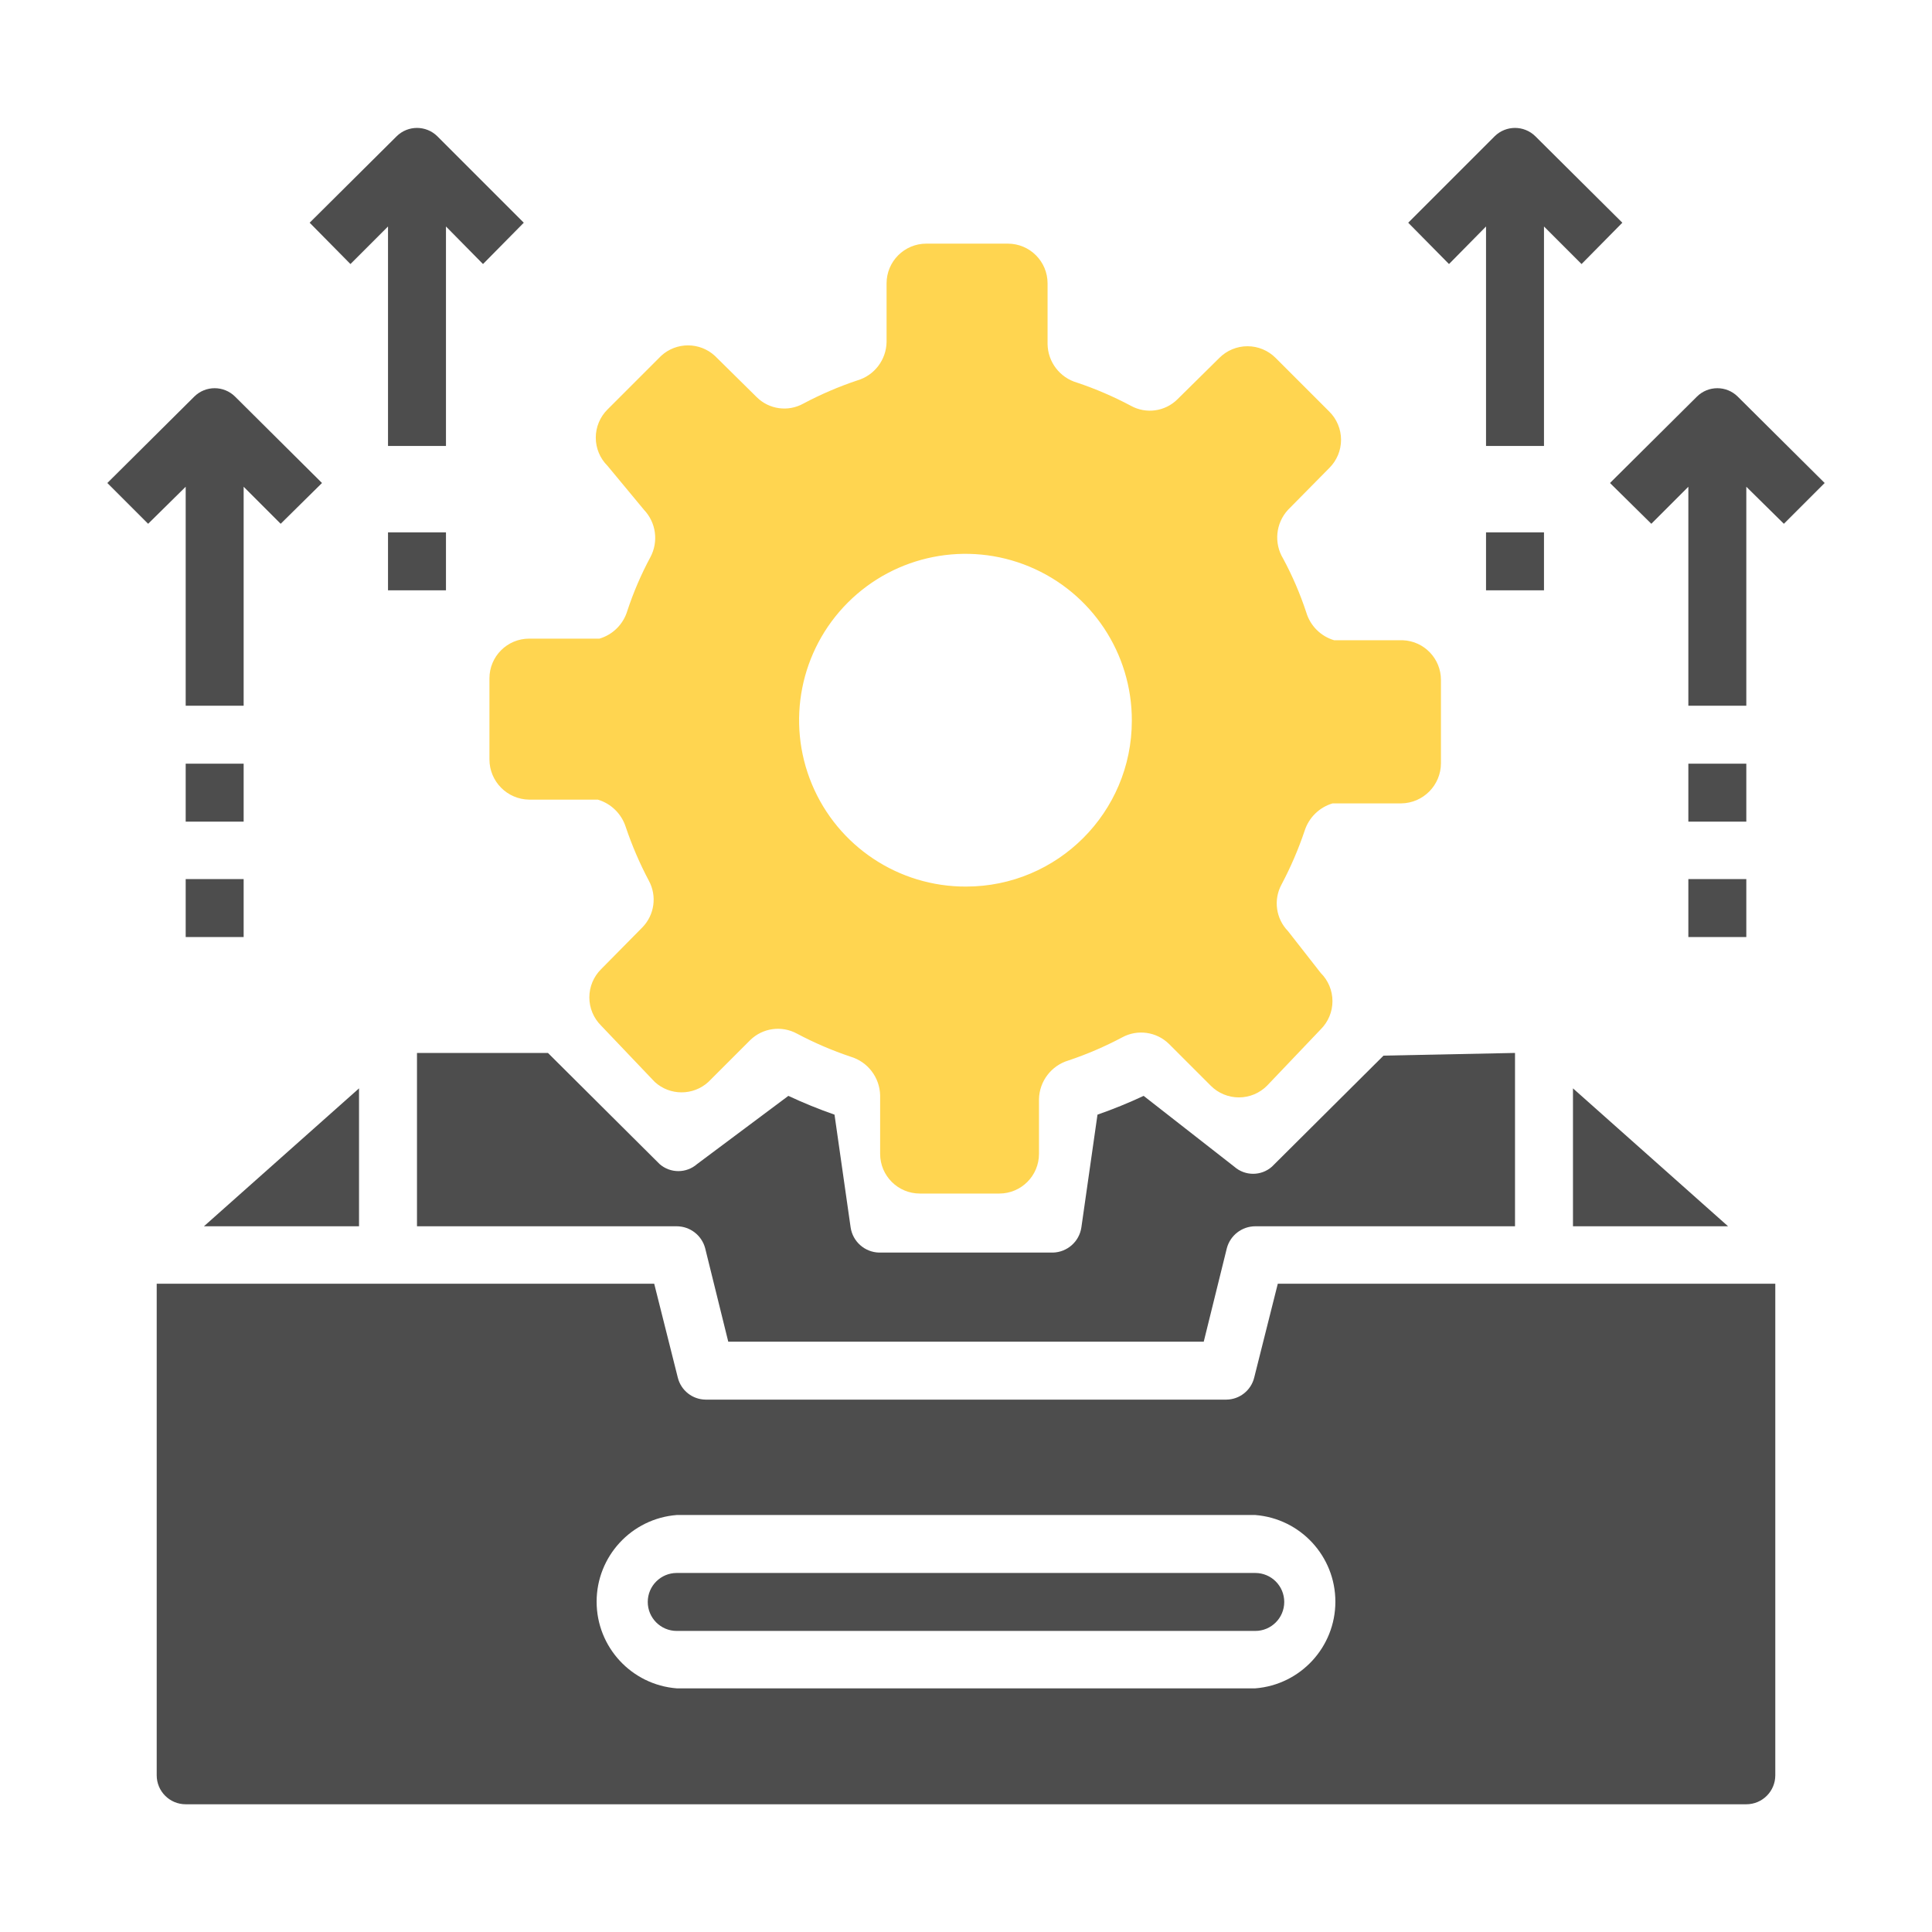
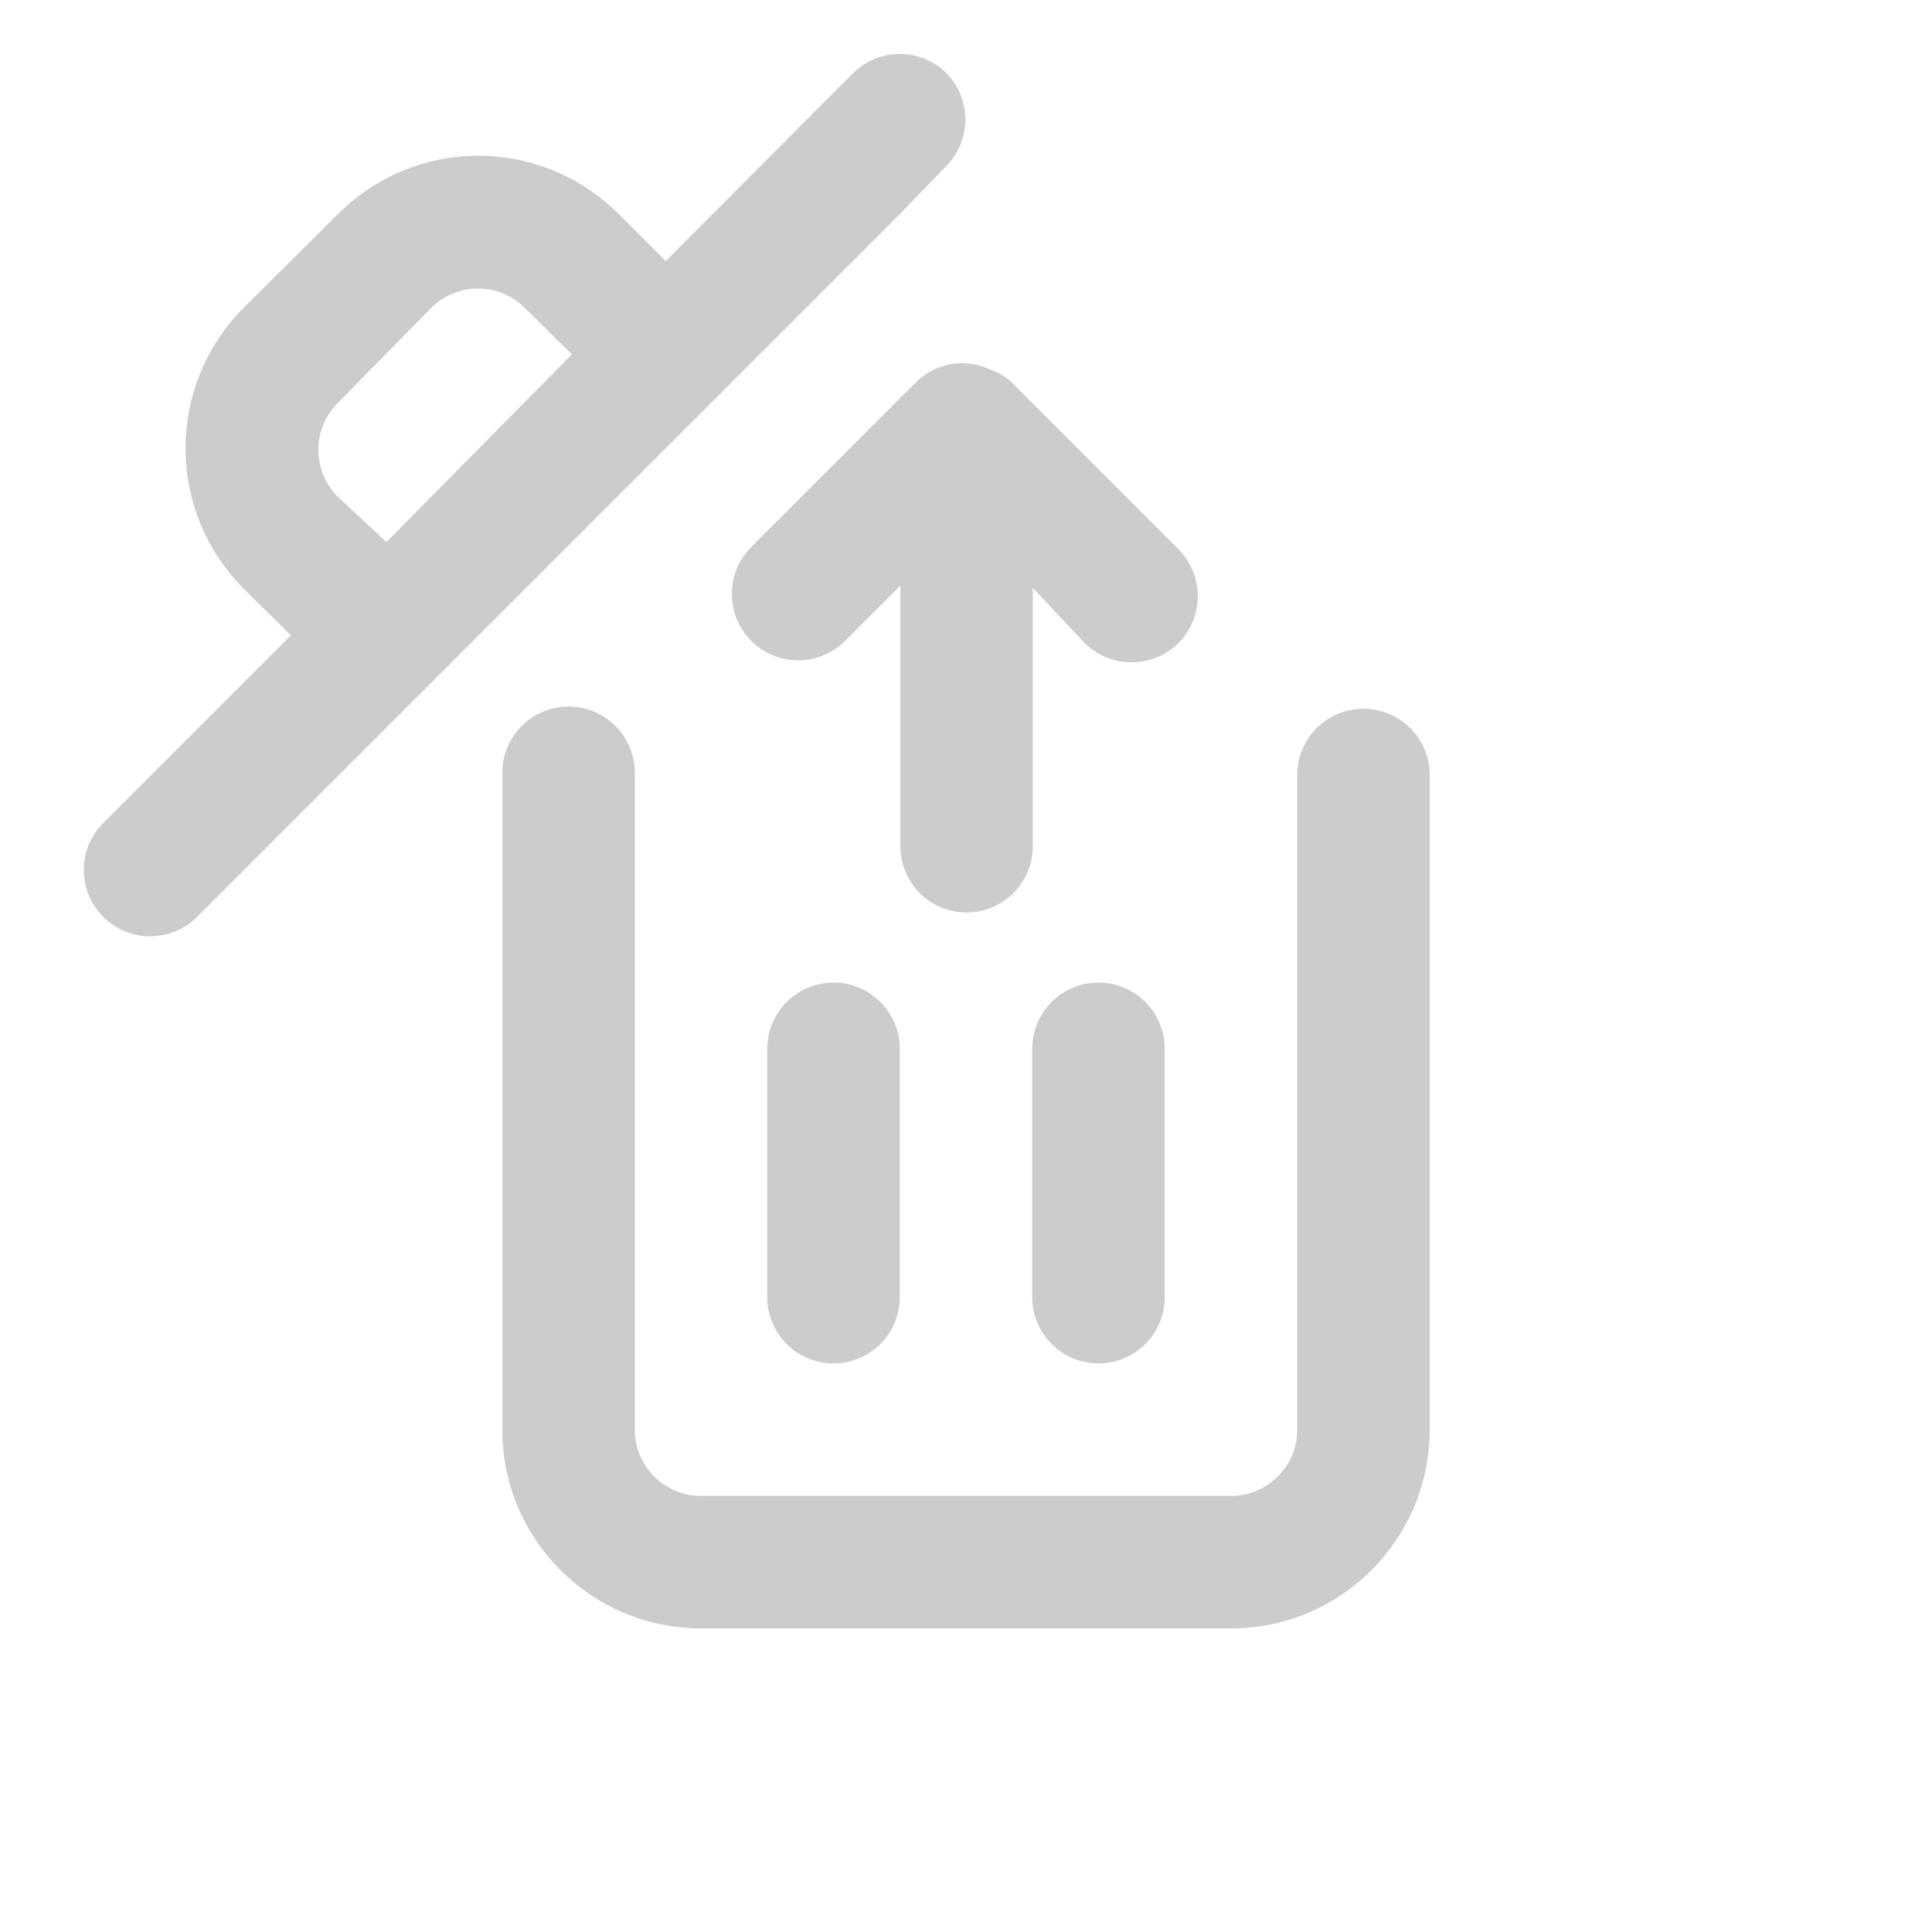
- <svg xmlns="http://www.w3.org/2000/svg" viewBox="0 0 36 36">
-   <path d="M26.14 11.93h-1.28a.77.77 0 01-.52-.52 6.22 6.22 0 00-.43-1A.76.76 0 0124 9.5l.77-.78a.74.74 0 000-1.05l-1-1a.74.74 0 00-1.05 0l-.78.77a.73.73 0 01-.87.12 6.6 6.6 0 00-1-.43.76.76 0 01-.55-.72V5.28a.74.74 0 00-.74-.74h-1.52a.74.74 0 00-.74.74v1.09a.76.76 0 01-.55.72 6.6 6.6 0 00-1 .43.73.73 0 01-.87-.12l-.78-.77a.74.74 0 00-1 0l-1 1a.74.74 0 000 1.05l.68.82a.76.76 0 01.12.88 6.22 6.22 0 00-.43 1 .77.77 0 01-.52.52H9.86a.74.74 0 00-.74.74v1.51a.75.75 0 00.74.75h1.28a.78.78 0 01.52.51 6.7 6.7 0 00.43 1 .74.74 0 01-.12.87l-.77.78a.74.74 0 000 1.05l1 1.05a.74.74 0 001 0l.78-.78a.74.74 0 01.87-.12 6.6 6.6 0 001 .43.77.77 0 01.55.72v1.09a.74.74 0 00.74.74h1.48a.74.74 0 00.74-.74v-1.02a.77.77 0 01.55-.72 6.6 6.6 0 001-.43.74.74 0 01.87.12l.78.78a.74.74 0 001.05 0l1-1.05a.74.74 0 000-1.05l-.61-.78a.74.74 0 01-.12-.87 6.7 6.7 0 00.43-1 .78.78 0 01.52-.51h1.28a.75.75 0 00.74-.75v-1.55a.74.74 0 00-.71-.74zM18 16.52a3.1 3.1 0 113.09-3.09A3.09 3.09 0 0118 16.52z" fill="#ffd550" />
-   <path d="M28.23 19.62v3.23h-4.84a.55.55 0 00-.53.41L22.43 25h-8.86l-.43-1.74a.55.55 0 00-.53-.41H7.77v-3.23h2.44l2.08 2.07a.53.53 0 00.7 0l1.7-1.27a9.11 9.11 0 00.86.35l.3 2.1a.55.55 0 00.53.47h3.24a.55.55 0 00.53-.47l.3-2.1a9.11 9.11 0 00.86-.35L23 21.74a.53.53 0 00.7 0l2.08-2.07z" fill="#4d4d4d" />
-   <path d="M2.92 33.08a.54.54 0 00.54.54h29.08a.54.54 0 00.54-.54v-9.16h-9.27l-.44 1.75a.54.54 0 01-.52.41h-9.7a.54.54 0 01-.52-.41l-.44-1.75H2.92zm9.69-4.85h10.78a1.62 1.62 0 010 3.23H12.61a1.62 1.62 0 010-3.23z" fill="#4d4d4d" />
-   <path d="M12.61 30.39h10.78a.54.54 0 000-1.08H12.61a.54.54 0 000 1.08zm16.7-7.54h2.89l-2.89-2.57zm-25.51 0h2.89v-2.57zM3.46 9.07v4.08h1.08V9.07l.69.69L6 9 4.38 7.39a.54.54 0 00-.76 0L2 9l.76.76zm0 5.16h1.08v1.08H3.46zm0 2.15h1.08v1.08H3.46zM7.23 4.22v4.09h1.08V4.22l.69.7.76-.77-1.61-1.61a.54.54 0 00-.76 0L5.77 4.15l.76.77zm0 5.7h1.08V11H7.23zm23.54-.16l.69-.69v4.08h1.08V9.07l.7.69L34 9l-1.62-1.61a.54.54 0 00-.76 0L30 9zm.69 4.47h1.08v1.08h-1.08zm0 2.15h1.08v1.08h-1.08zM27.69 4.22v4.09h1.08V4.22l.7.7.76-.77-1.62-1.61a.54.54 0 00-.76 0l-1.61 1.61.76.77zm0 5.7h1.08V11h-1.08z" fill="#4d4d4d" />
+ <svg xmlns="http://www.w3.org/2000/svg" viewBox="0 0 35 35">
+   <g fill="#ccc">
+     <path d="M15.1 24.7a1.2 1.2 0 001.2-1.2V19a1.2 1.2 0 00-2.4 0v4.5a1.2 1.2 0 001.2 1.2zm4.8 0a1.2 1.2 0 001.2-1.2V19a1.2 1.2 0 00-2.4 0v4.5a1.2 1.2 0 001.2 1.2zM17.15 1.33a1.2 1.2 0 00-1.7 0l-3.39 3.4-.85-.85a3.59 3.59 0 00-5.09 0l-1.7 1.69a3.6 3.6 0 000 5.1l.85.84-3.4 3.4a1.2 1.2 0 001.7 1.7l.85-.85 1.7-1.7 8.48-8.48 1.7-1.7.85-.88a1.2 1.2 0 000-1.67zm-6.79 5.09L7 9.82 6.12 9a1.2 1.2 0 010-1.7l1.69-1.72a1.2 1.2 0 011.7 0z" />
+     <path d="M24.7 12.84A1.2 1.2 0 0023.5 14v11.9a1.2 1.2 0 01-1.2 1.2h-9.6a1.2 1.2 0 01-1.2-1.2V14a1.2 1.2 0 00-2.4 0v11.9a3.6 3.6 0 003.6 3.6h9.6a3.6 3.6 0 003.6-3.6V14a1.2 1.2 0 00-1.2-1.16z" />
+     <path d="M17 6.66a1.24 1.24 0 00-.39.25l-3 3a1.2 1.2 0 001.7 1.7l1-1v4.72a1.2 1.2 0 002.4 0v-4.68l.94 1a1.21 1.21 0 001.7 0 1.21 1.21 0 000-1.7l-3-3a1 1 0 00-.4-.25 1.2 1.2 0 00-.95-.04z" />
+   </g>
</svg>
